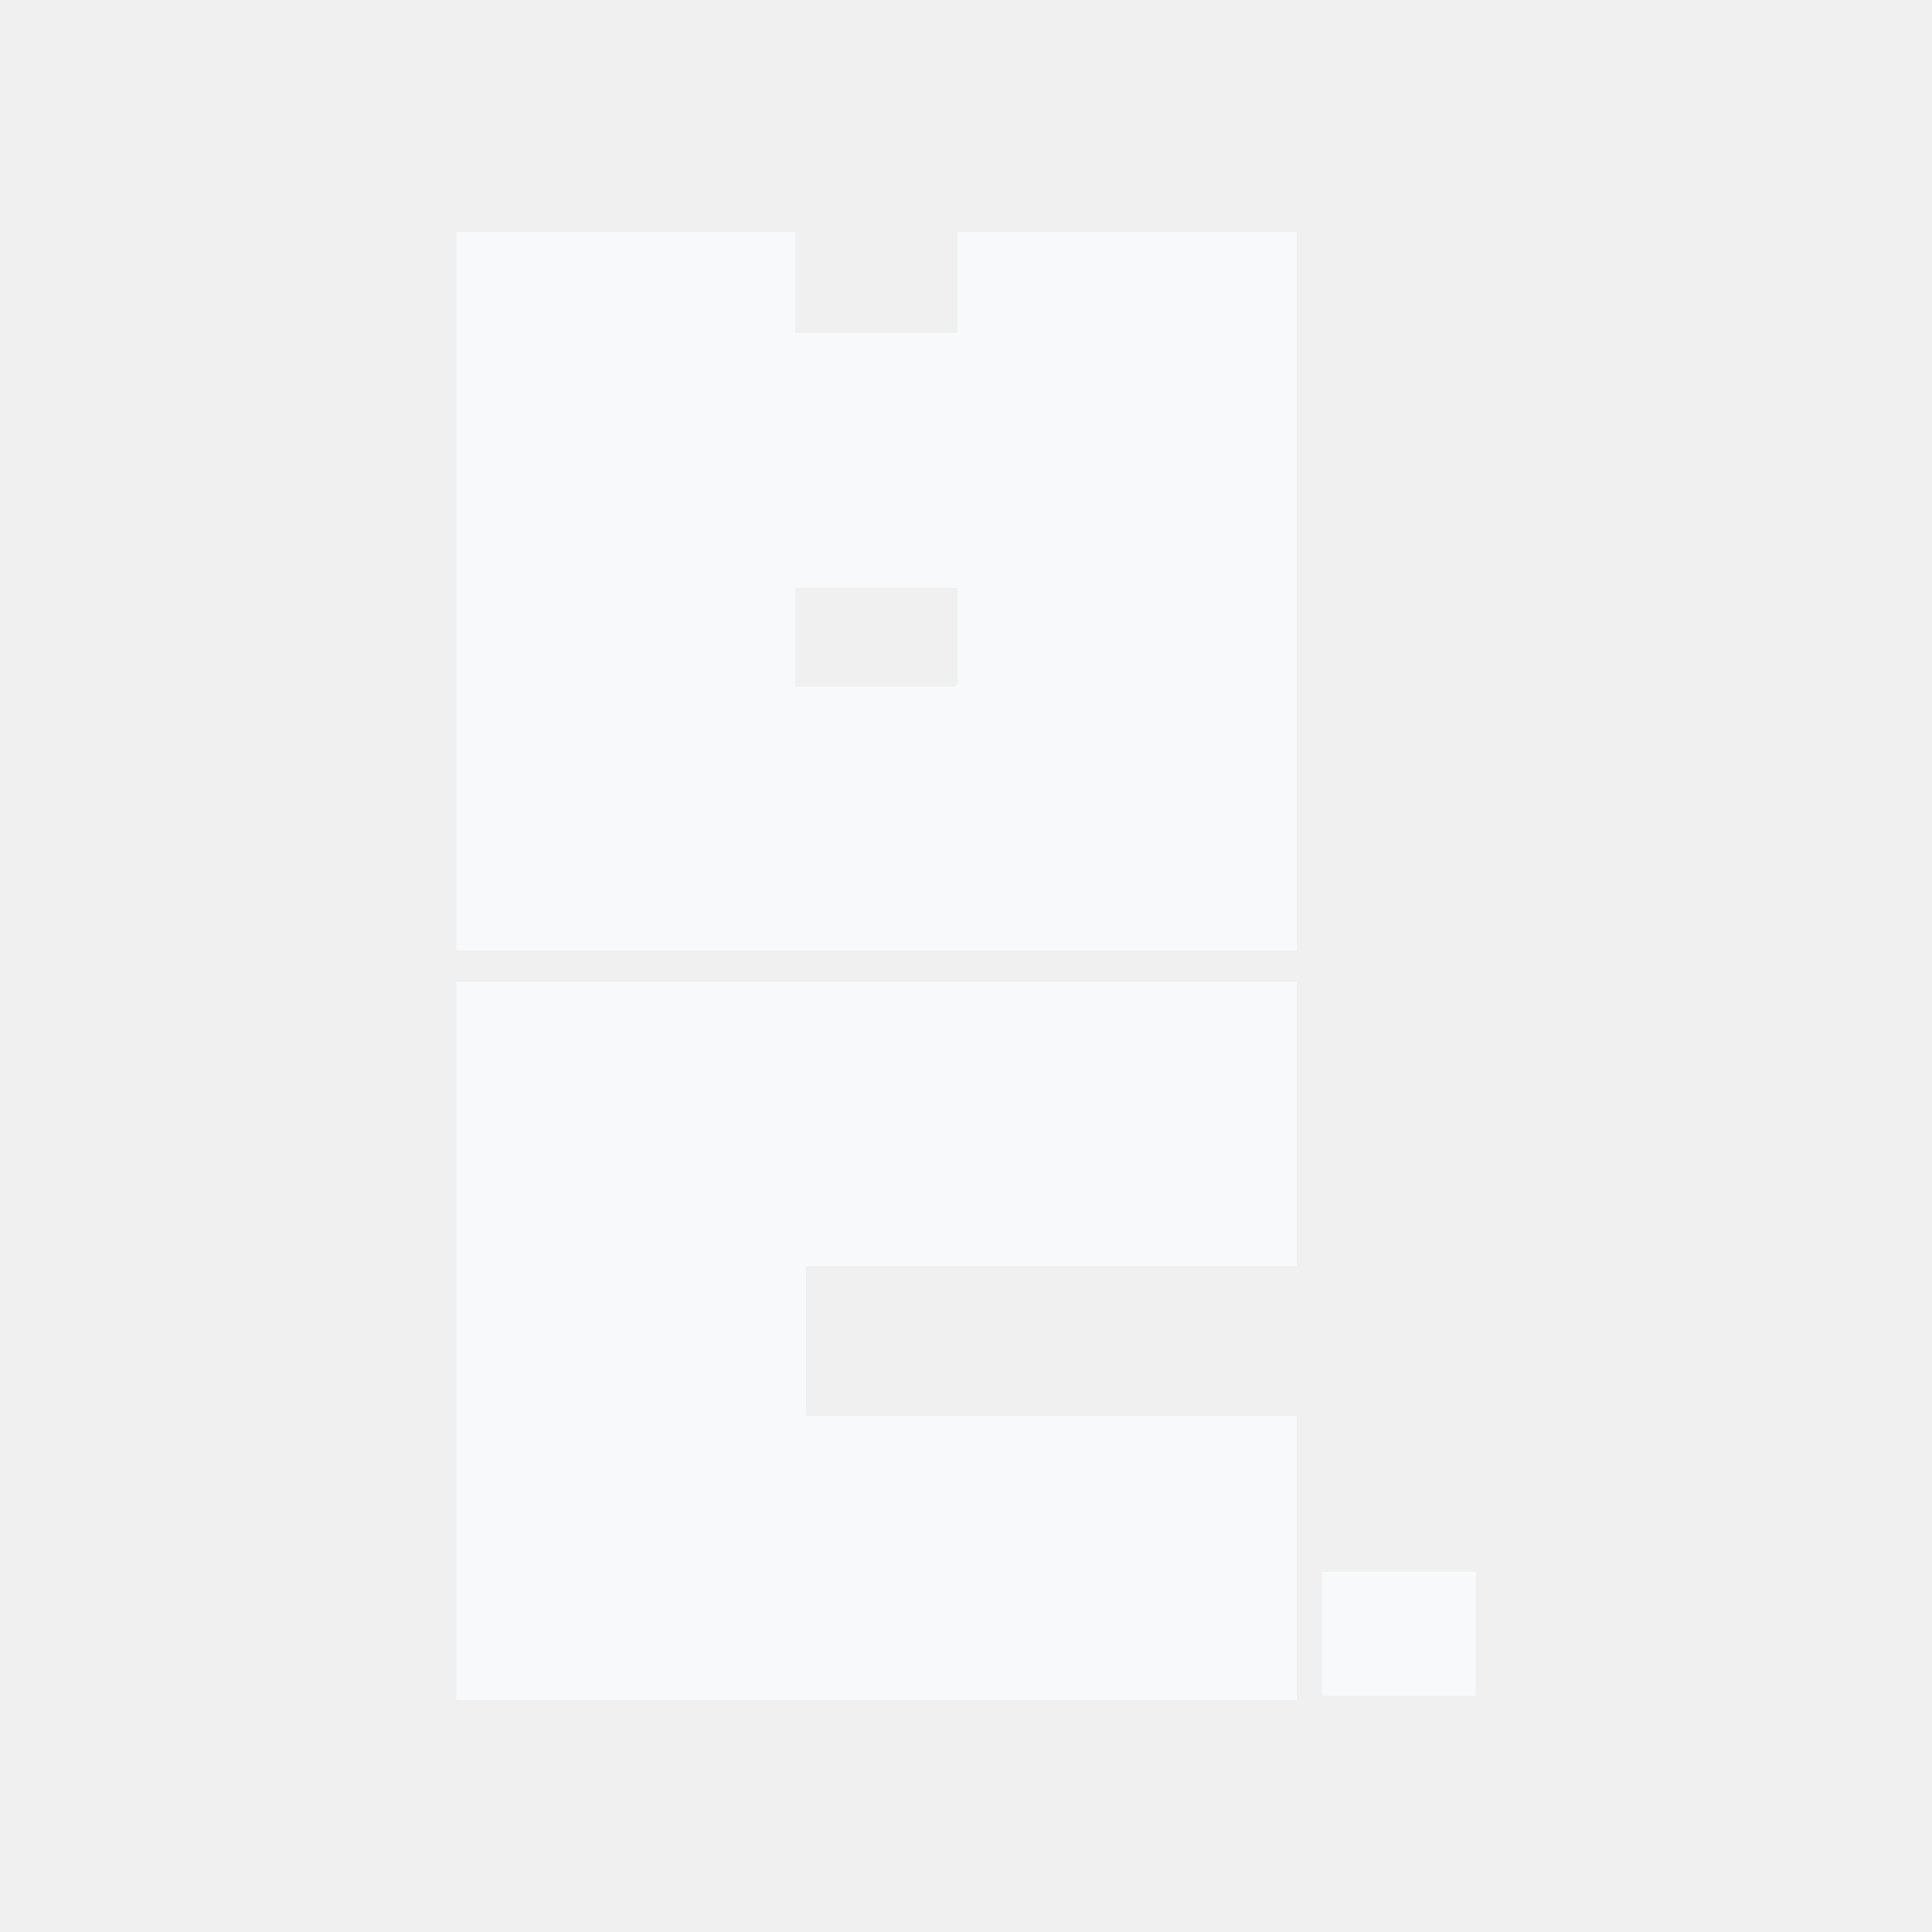
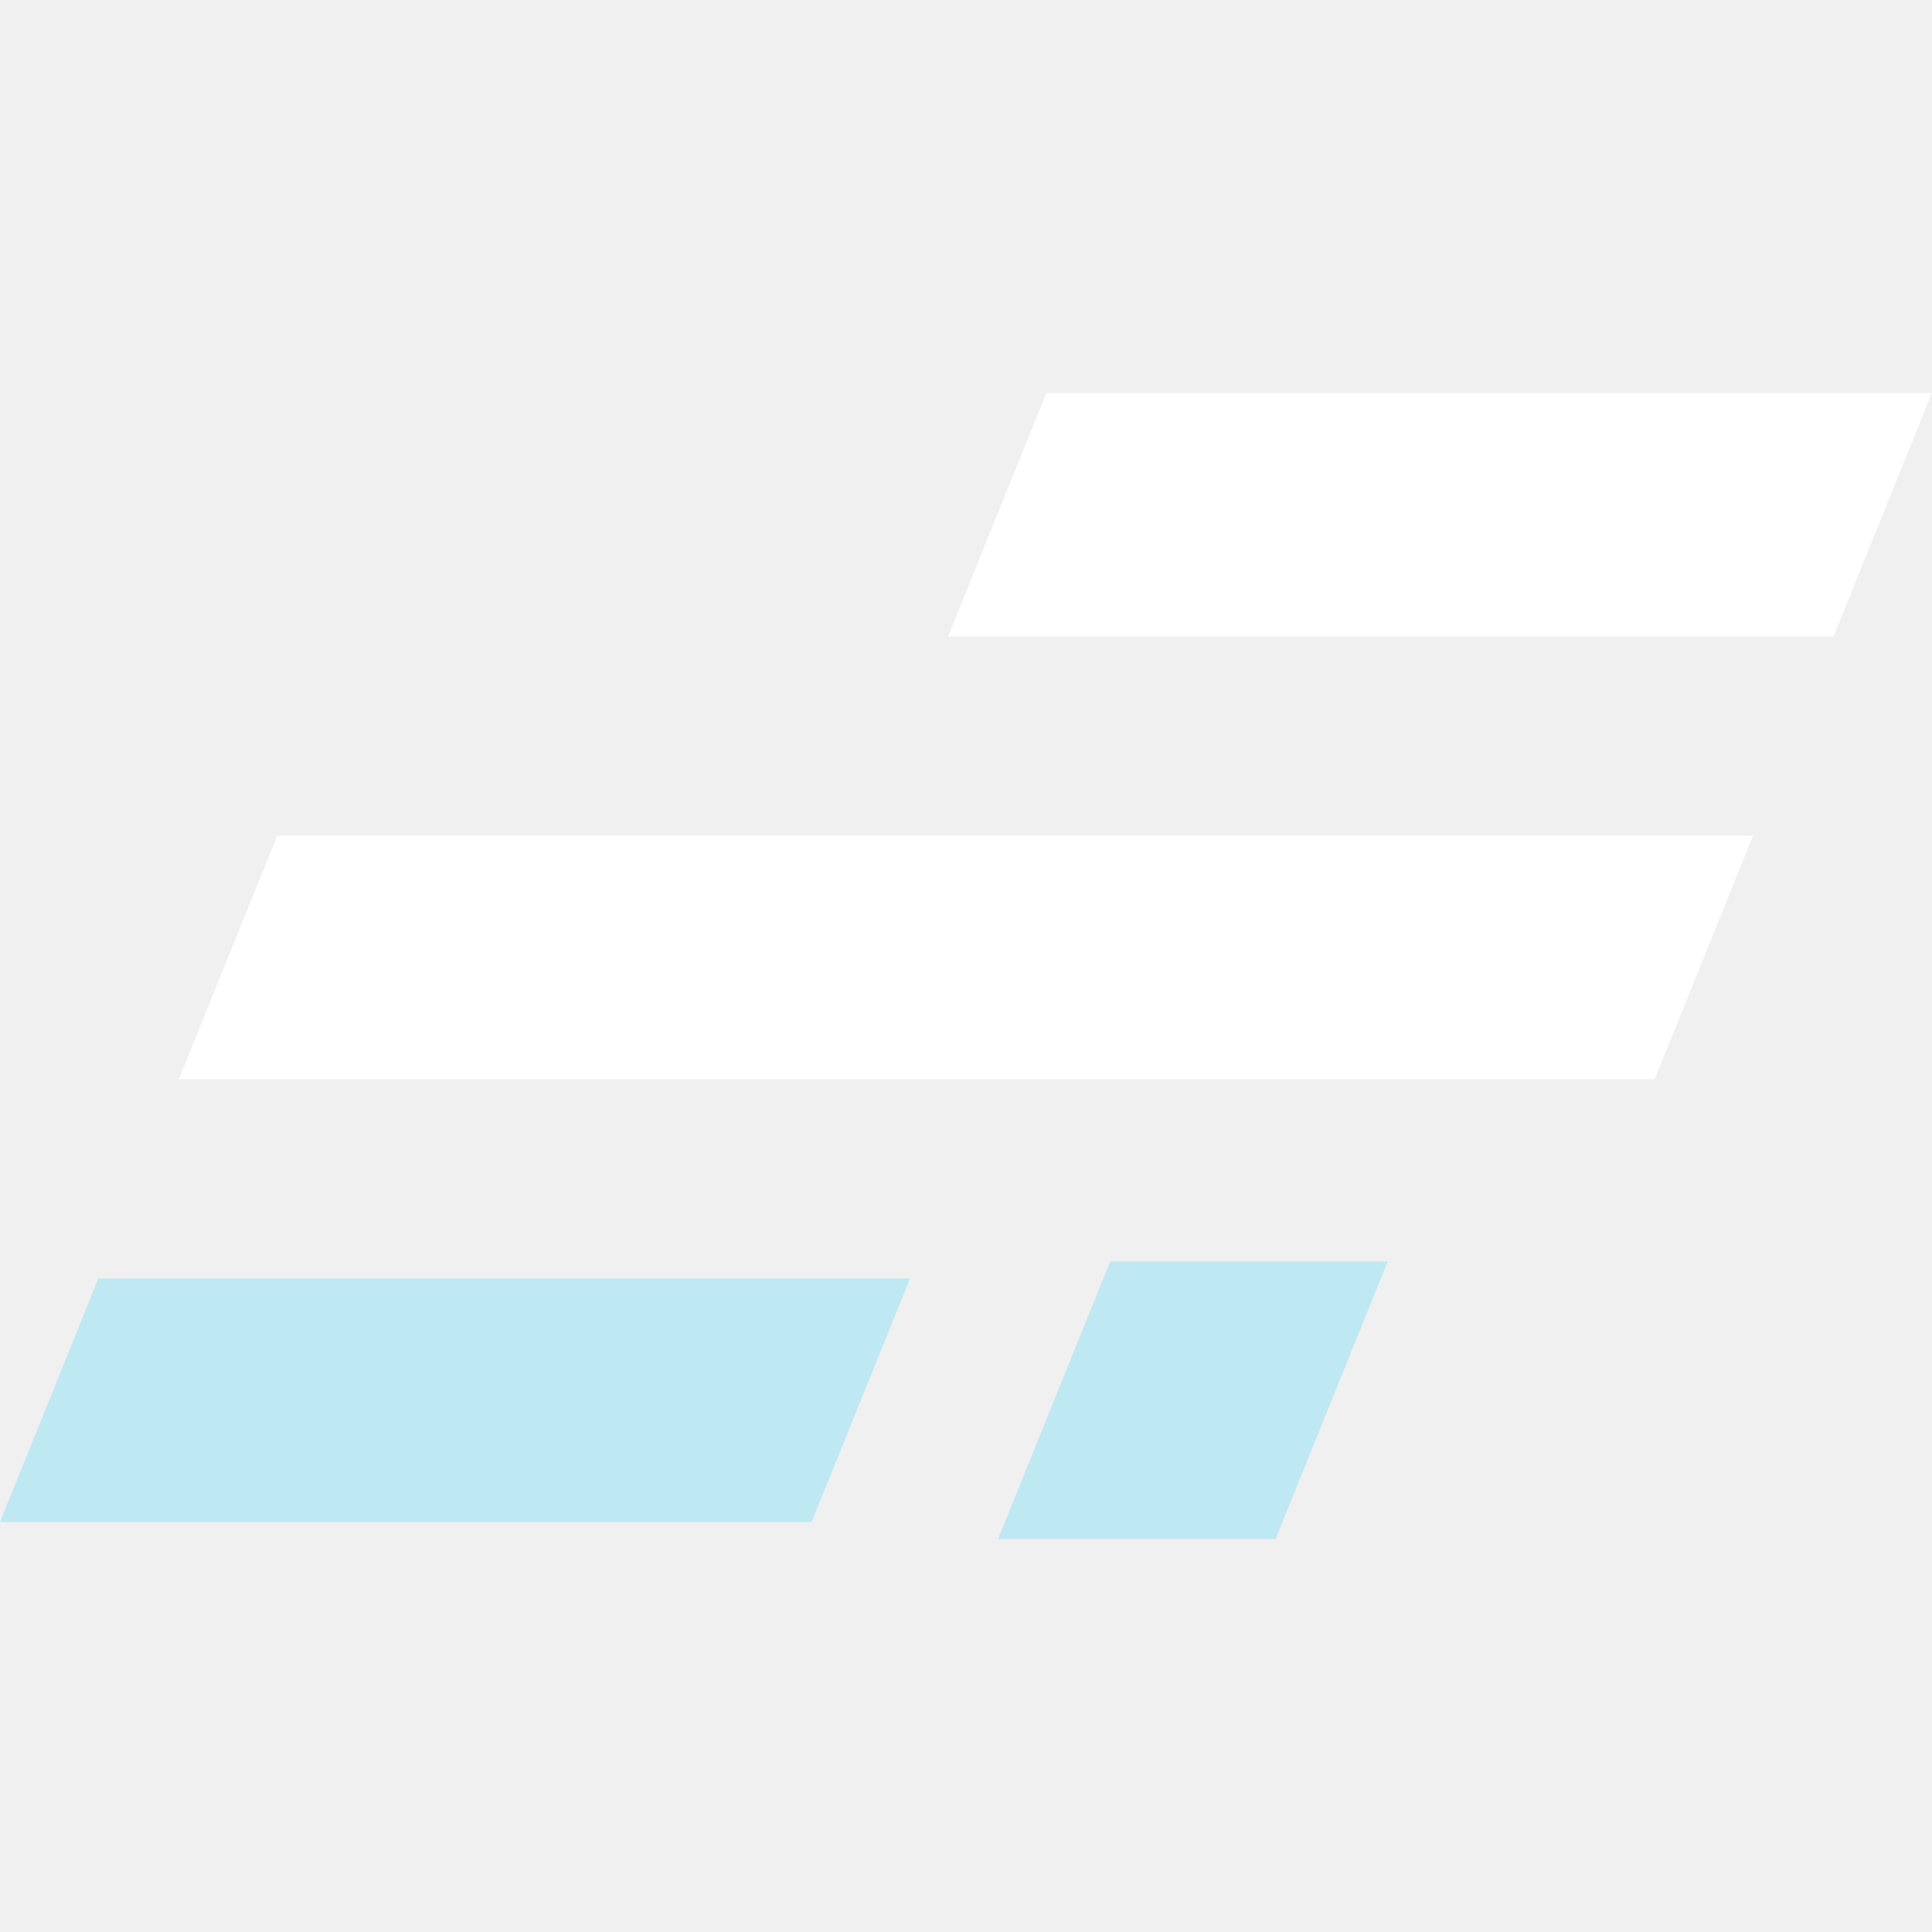
- <svg xmlns="http://www.w3.org/2000/svg" viewBox="0 0 1000 1000" width="1000" height="1000" role="img" aria-label="바람대로">
-   <g fill="#F7F9FA" fill-rule="nonzero">
-     <path transform="translate(236.13 120.0) scale(1.090387)" d="M0 0 L161 0 L161 48 L238 48 L238 0 L399 0 L399 341 L0 341 Z M161 169 L161 216 L237 216 L237 215 L238 215 L238 169 Z M0 356 L399 356 L399 491 L166 491 L166 562 L399 562 L399 697 L0 697 Z M411 636 L484 636 L484 695 L411 695 Z" />
-   </g>
+ <svg xmlns="http://www.w3.org/2000/svg" viewBox="-25.55 30.25 261.82 261.82" role="img" aria-label="바람대로">
+   <polygon fill="#FFFFFF" points="116.26,83.50 236.26,83.50 222.93,116.50 102.93,116.50" />
+   <polygon fill="#FFFFFF" points="12.02,143.50 212.02,143.50 198.69,176.50 -1.31,176.50" />
+   <polygon fill="#BFE9F2" points="-12.22,203.50 97.78,203.50 84.45,236.50 -25.55,236.50" />
+   <polygon fill="#BFE9F2" points="124.90,201.19 162.52,201.19 147.32,238.81 109.70,238.81" />
</svg>
